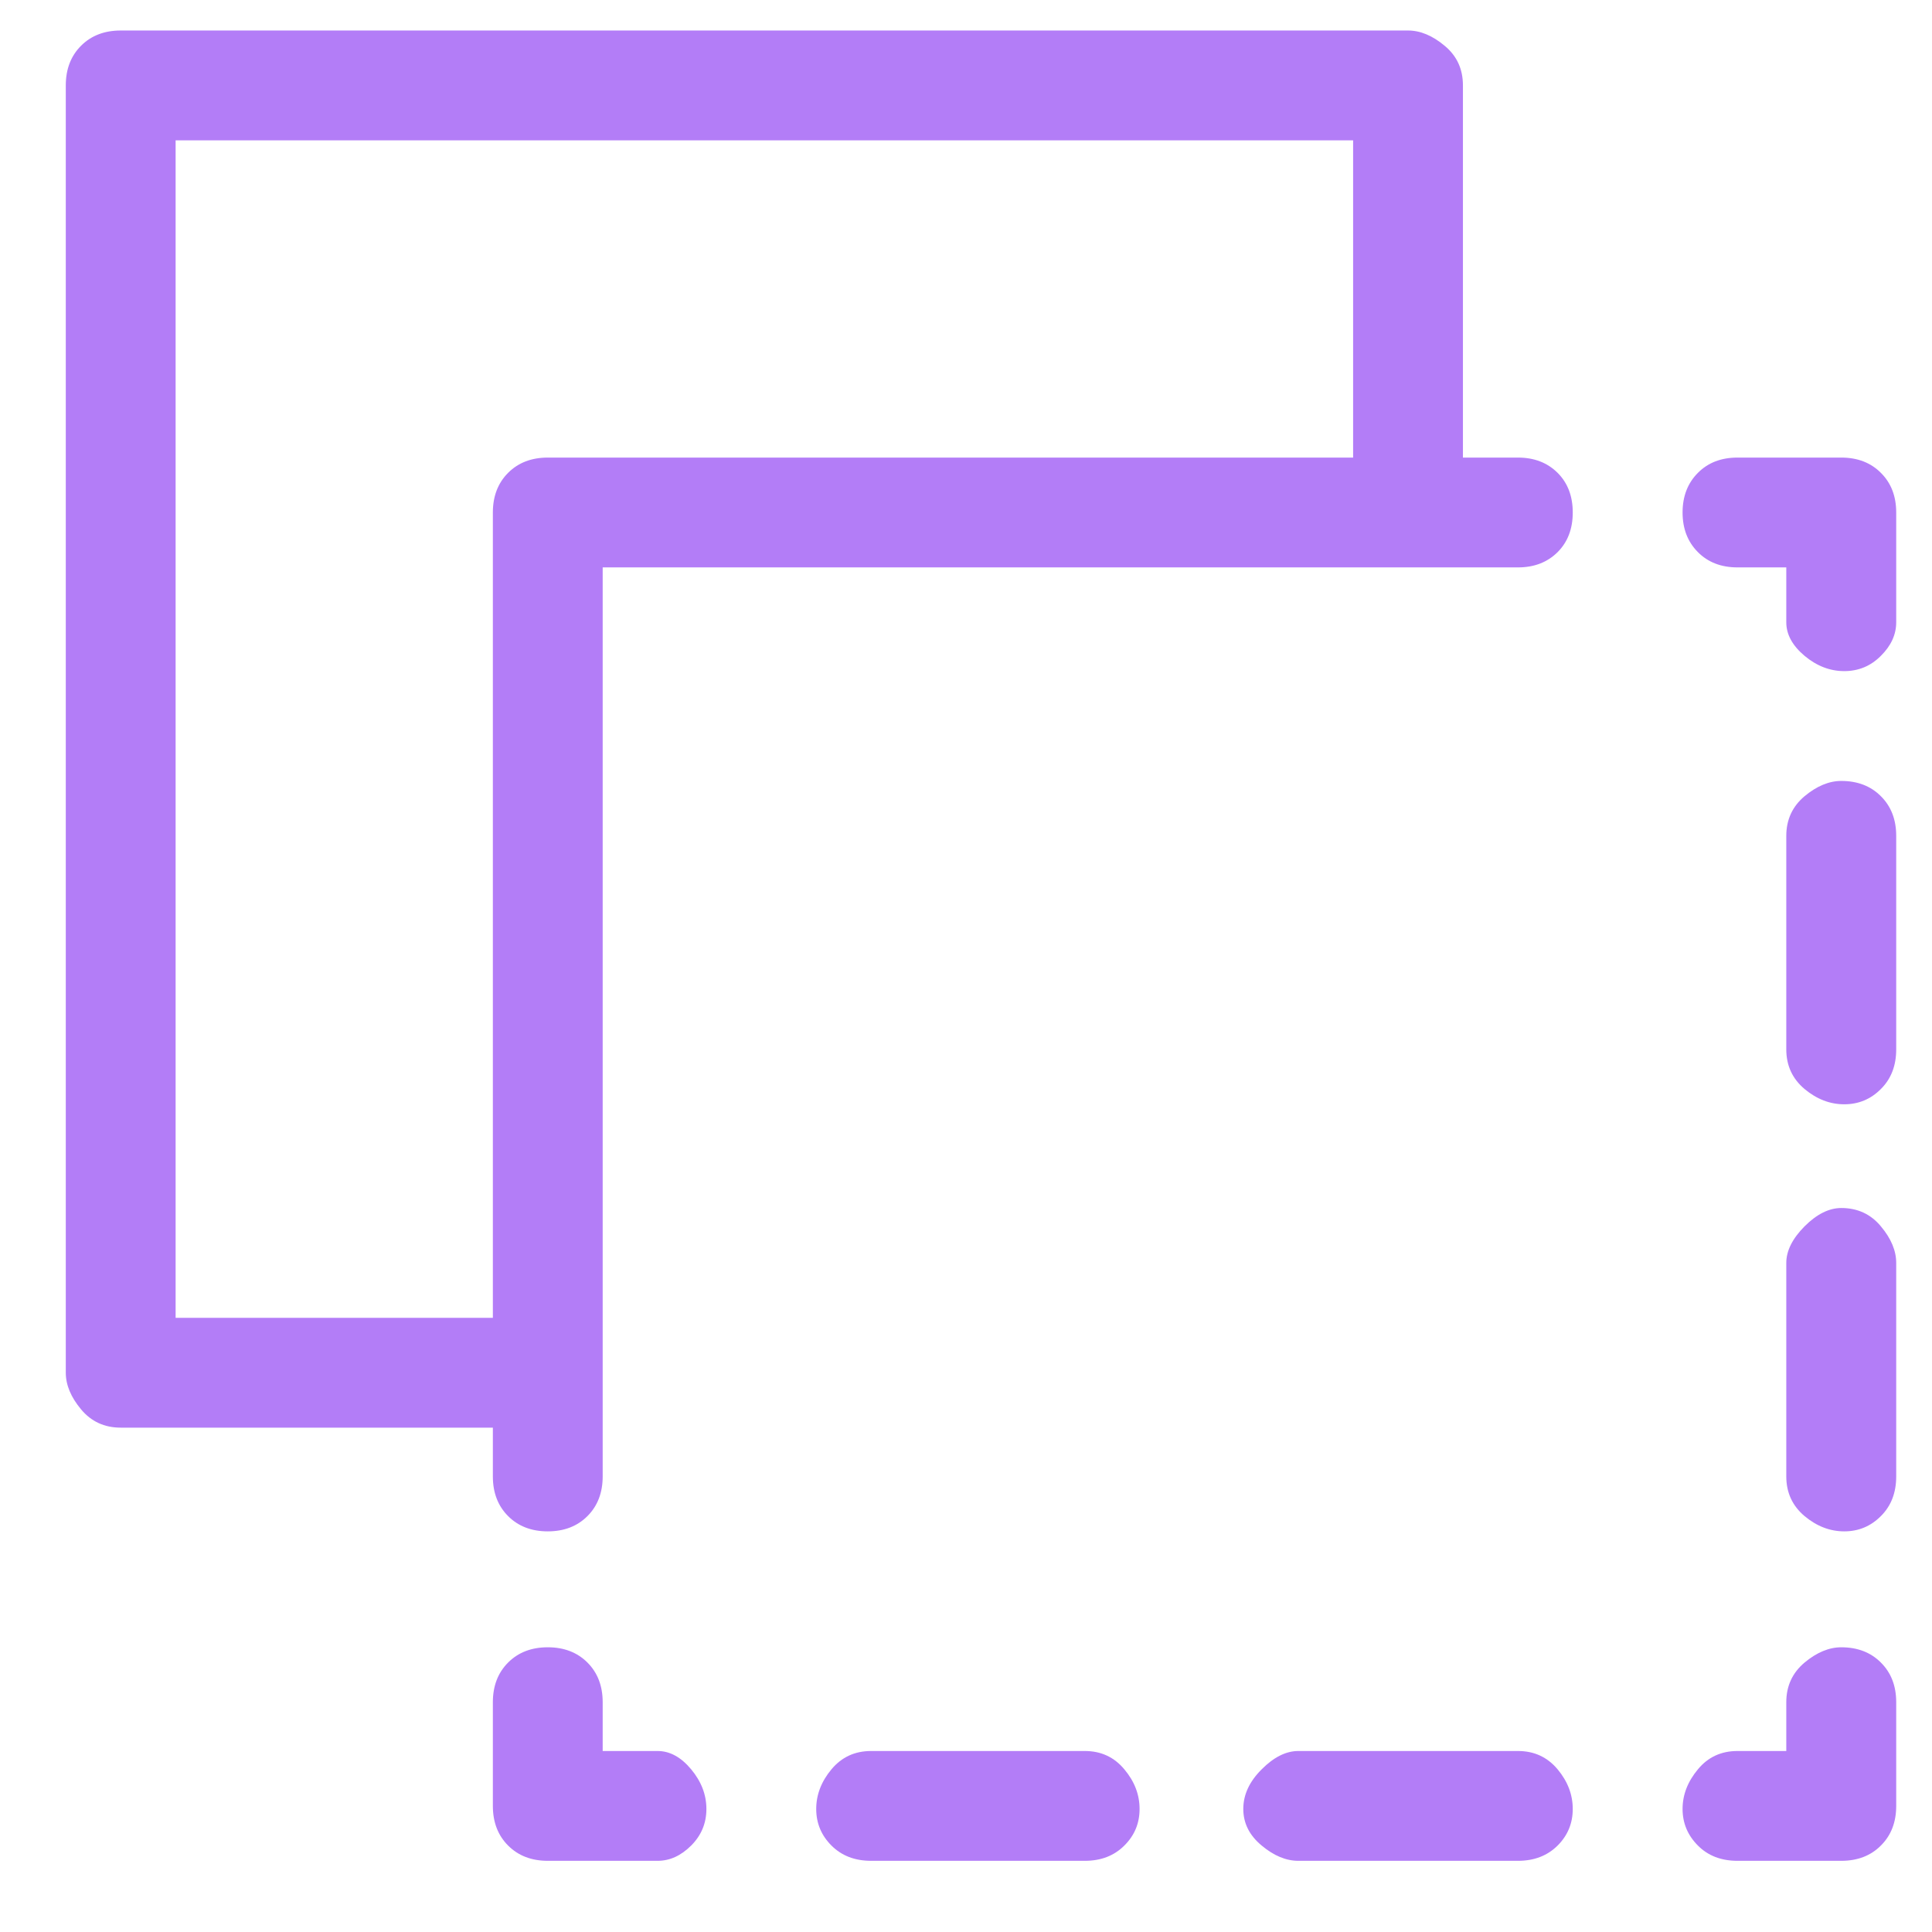
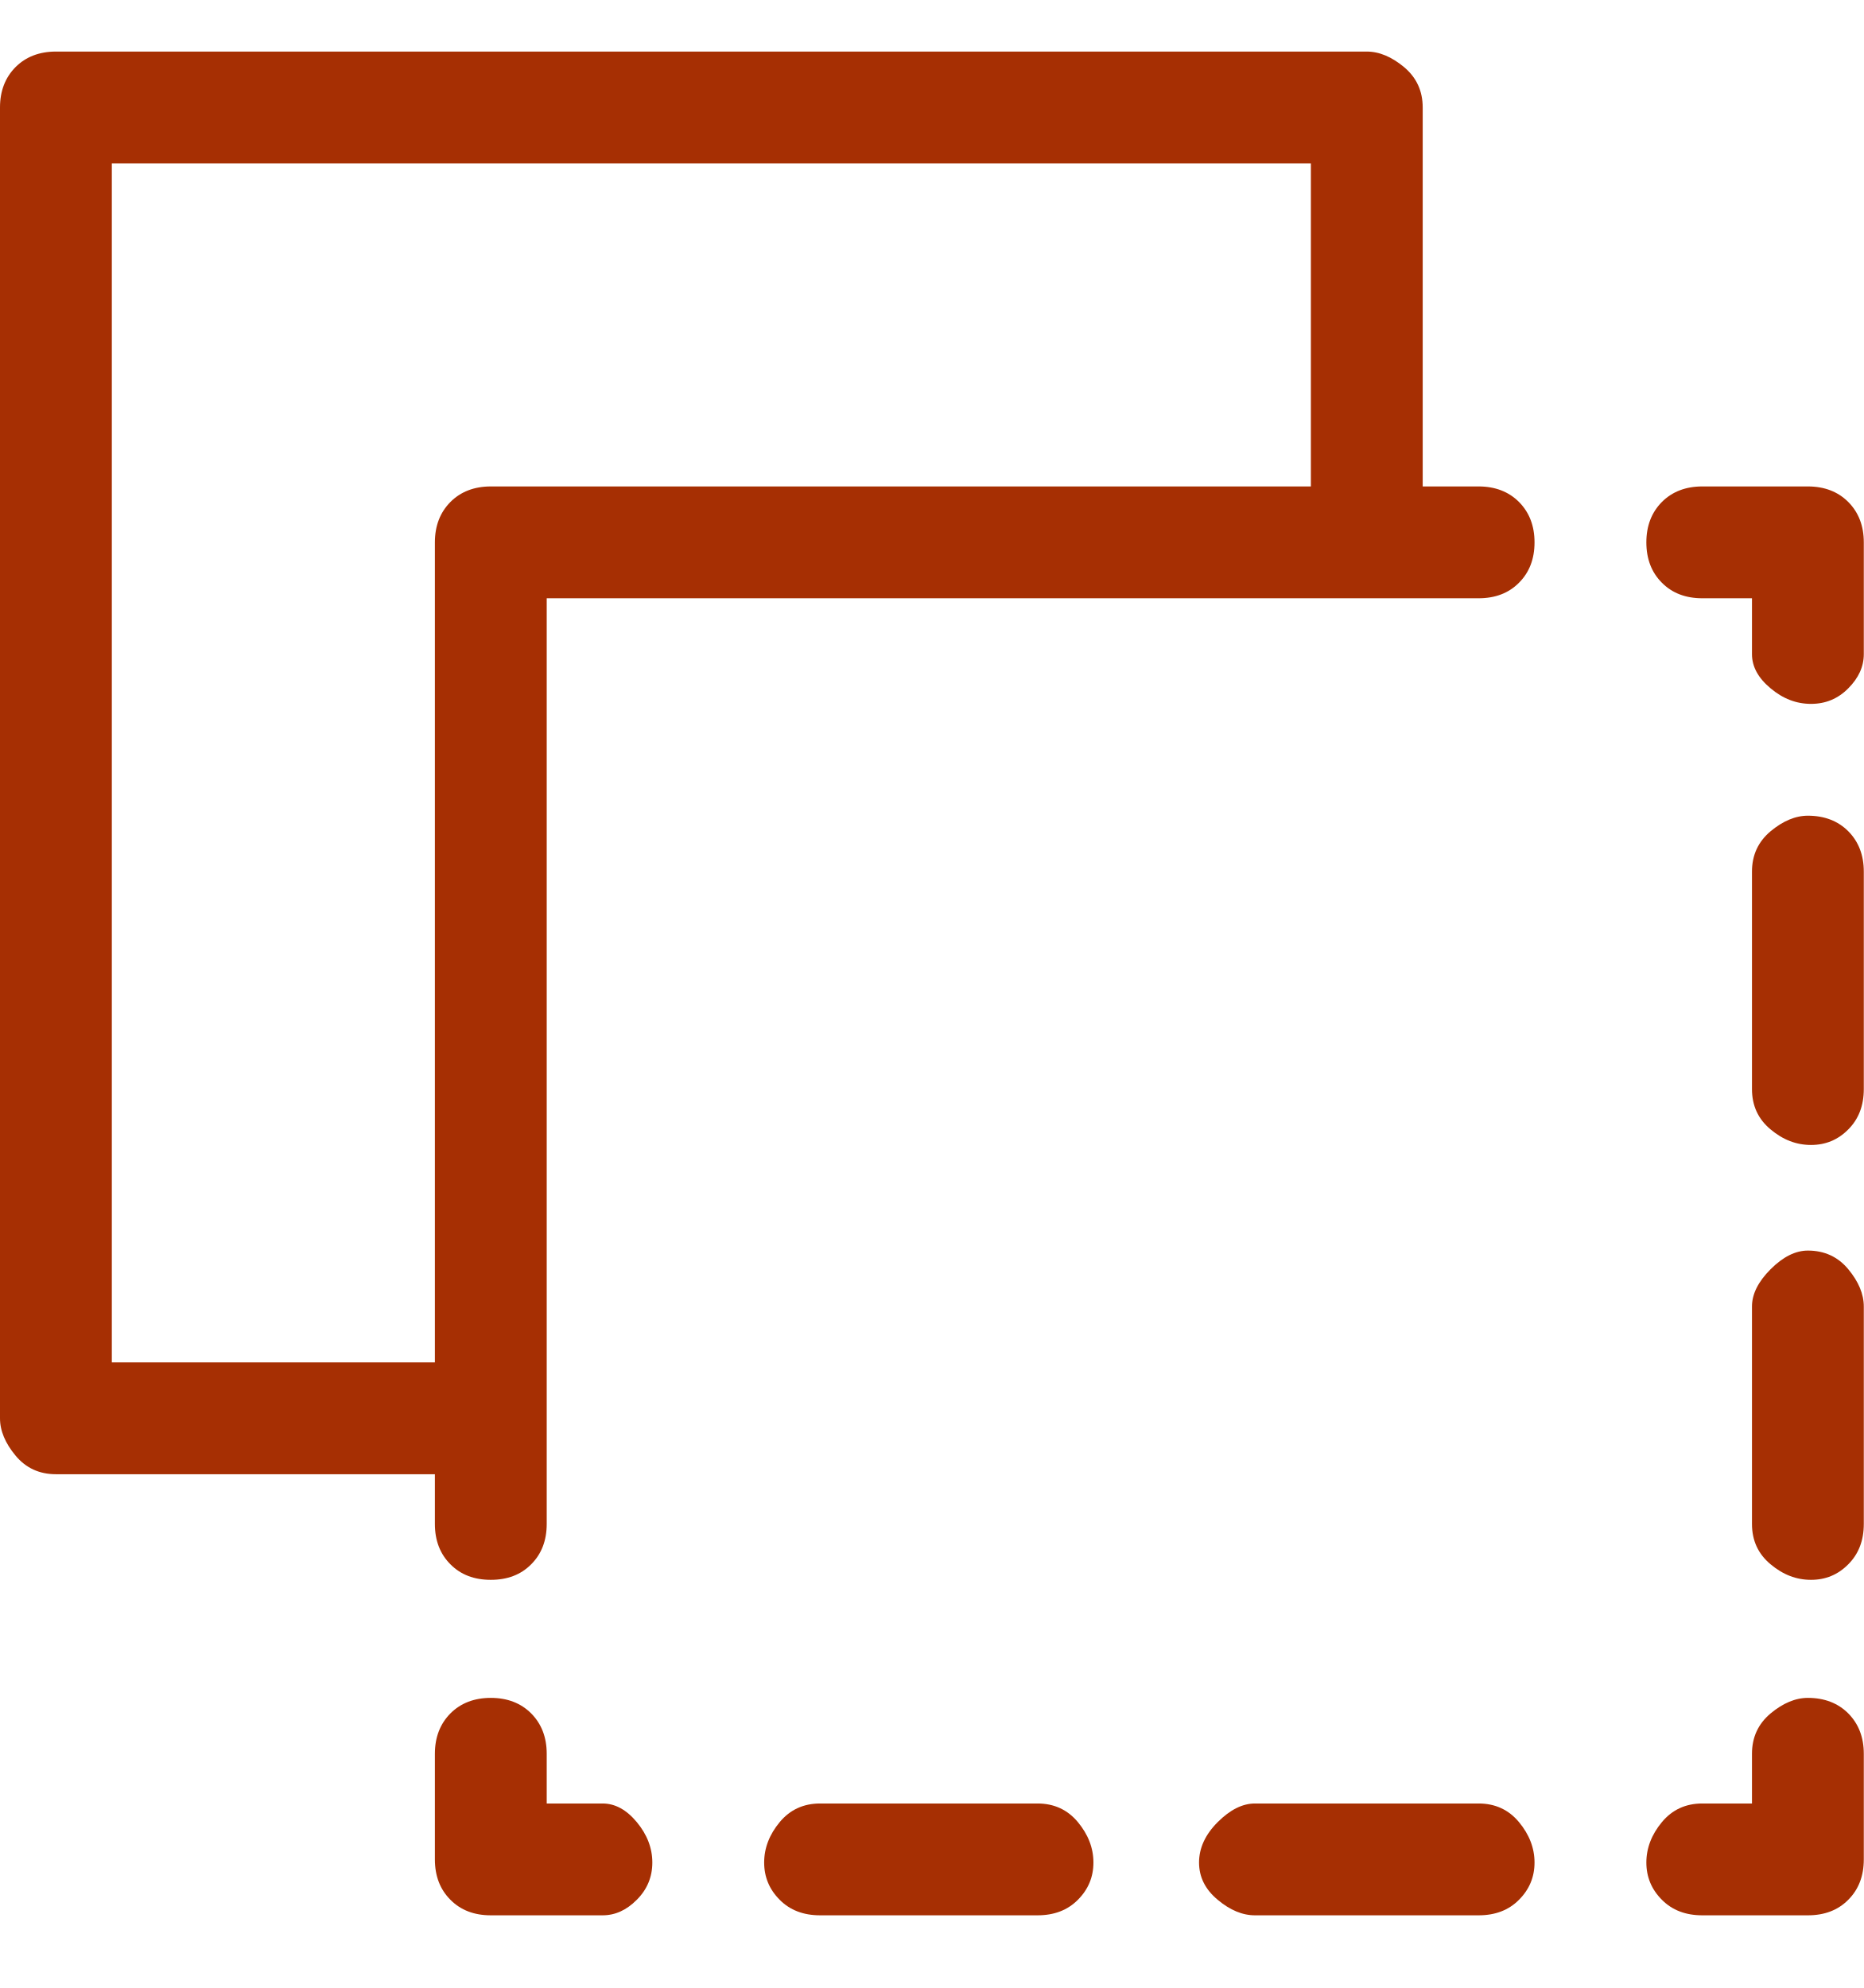
- <svg xmlns="http://www.w3.org/2000/svg" width="19" height="19" viewBox="0 0 19 19" fill="none">
-   <path d="M14.928 17.22H12.768C12.648 17.22 12.527 17.28 12.408 17.4C12.287 17.52 12.227 17.65 12.227 17.79C12.227 17.93 12.287 18.05 12.408 18.15C12.527 18.25 12.648 18.3 12.768 18.3H14.928C15.088 18.3 15.217 18.25 15.318 18.15C15.418 18.05 15.467 17.93 15.467 17.79C15.467 17.65 15.418 17.52 15.318 17.4C15.217 17.28 15.088 17.22 14.928 17.22ZM10.668 17.22H8.567C8.407 17.22 8.277 17.28 8.177 17.4C8.077 17.52 8.027 17.65 8.027 17.79C8.027 17.93 8.077 18.05 8.177 18.15C8.277 18.25 8.407 18.3 8.567 18.3H10.668C10.828 18.3 10.957 18.25 11.057 18.15C11.158 18.05 11.207 17.93 11.207 17.79C11.207 17.65 11.158 17.52 11.057 17.4C10.957 17.28 10.828 17.22 10.668 17.22ZM18.108 7.68C17.988 7.68 17.867 7.73 17.747 7.83C17.628 7.93 17.567 8.06 17.567 8.22V10.32C17.567 10.48 17.628 10.61 17.747 10.71C17.867 10.81 17.997 10.86 18.137 10.86C18.277 10.86 18.398 10.81 18.497 10.71C18.598 10.61 18.648 10.48 18.648 10.32V8.22C18.648 8.06 18.598 7.93 18.497 7.83C18.398 7.73 18.267 7.68 18.108 7.68ZM18.108 11.88C17.988 11.88 17.867 11.94 17.747 12.06C17.628 12.18 17.567 12.3 17.567 12.42V14.52C17.567 14.68 17.628 14.81 17.747 14.91C17.867 15.01 17.997 15.06 18.137 15.06C18.277 15.06 18.398 15.01 18.497 14.91C18.598 14.81 18.648 14.68 18.648 14.52V12.42C18.648 12.3 18.598 12.18 18.497 12.06C18.398 11.94 18.267 11.88 18.108 11.88ZM6.467 17.22H5.927V16.74C5.927 16.58 5.877 16.45 5.777 16.35C5.677 16.25 5.547 16.2 5.387 16.2C5.227 16.2 5.097 16.25 4.997 16.35C4.897 16.45 4.847 16.58 4.847 16.74V17.76C4.847 17.92 4.897 18.05 4.997 18.15C5.097 18.25 5.227 18.3 5.387 18.3H6.467C6.587 18.3 6.697 18.25 6.797 18.15C6.897 18.05 6.947 17.93 6.947 17.79C6.947 17.65 6.897 17.52 6.797 17.4C6.697 17.28 6.587 17.22 6.467 17.22ZM18.108 4.5H17.087C16.927 4.5 16.797 4.55 16.698 4.65C16.598 4.75 16.547 4.88 16.547 5.04C16.547 5.2 16.598 5.33 16.698 5.43C16.797 5.53 16.927 5.58 17.087 5.58H17.567V6.12C17.567 6.24 17.628 6.35 17.747 6.45C17.867 6.55 17.997 6.6 18.137 6.6C18.277 6.6 18.398 6.55 18.497 6.45C18.598 6.35 18.648 6.24 18.648 6.12V5.04C18.648 4.88 18.598 4.75 18.497 4.65C18.398 4.55 18.267 4.5 18.108 4.5ZM18.108 16.2C17.988 16.2 17.867 16.25 17.747 16.35C17.628 16.45 17.567 16.58 17.567 16.74V17.22H17.087C16.927 17.22 16.797 17.28 16.698 17.4C16.598 17.52 16.547 17.65 16.547 17.79C16.547 17.93 16.598 18.05 16.698 18.15C16.797 18.25 16.927 18.3 17.087 18.3H18.108C18.267 18.3 18.398 18.25 18.497 18.15C18.598 18.05 18.648 17.92 18.648 17.76V16.74C18.648 16.58 18.598 16.45 18.497 16.35C18.398 16.25 18.267 16.2 18.108 16.2ZM14.928 4.5H14.387V0.84C14.387 0.68 14.328 0.55 14.207 0.45C14.088 0.35 13.967 0.3 13.848 0.3H1.187C1.027 0.3 0.897 0.35 0.797 0.45C0.697 0.55 0.647 0.68 0.647 0.84V13.5C0.647 13.62 0.697 13.74 0.797 13.86C0.897 13.98 1.027 14.04 1.187 14.04H4.847V14.52C4.847 14.68 4.897 14.81 4.997 14.91C5.097 15.01 5.227 15.06 5.387 15.06C5.547 15.06 5.677 15.01 5.777 14.91C5.877 14.81 5.927 14.68 5.927 14.52V5.58H14.928C15.088 5.58 15.217 5.53 15.318 5.43C15.418 5.33 15.467 5.2 15.467 5.04C15.467 4.88 15.418 4.75 15.318 4.65C15.217 4.55 15.088 4.5 14.928 4.5ZM13.307 4.5H5.387C5.227 4.5 5.097 4.55 4.997 4.65C4.897 4.75 4.847 4.88 4.847 5.04V12.96H1.727V1.38H13.307V4.5Z" fill="#B37DF7" />
+ <svg xmlns="http://www.w3.org/2000/svg" width="15" height="16" viewBox="0 0 15 16" fill="none">
+   <path d="M11.9 14.515H10.1C10 14.515 9.9 14.565 9.8 14.665C9.7 14.765 9.65 14.874 9.65 14.99C9.65 15.107 9.7 15.207 9.8 15.29C9.9 15.374 10 15.415 10.1 15.415H11.9C12.033 15.415 12.142 15.374 12.225 15.29C12.308 15.207 12.35 15.107 12.35 14.99C12.35 14.874 12.308 14.765 12.225 14.665C12.142 14.565 12.033 14.515 11.9 14.515ZM8.35 14.515H6.6C6.467 14.515 6.358 14.565 6.275 14.665C6.192 14.765 6.15 14.874 6.15 14.99C6.15 15.107 6.192 15.207 6.275 15.29C6.358 15.374 6.467 15.415 6.6 15.415H8.35C8.483 15.415 8.592 15.374 8.675 15.29C8.758 15.207 8.8 15.107 8.8 14.99C8.8 14.874 8.758 14.765 8.675 14.665C8.592 14.565 8.483 14.515 8.35 14.515ZM14.55 6.565C14.45 6.565 14.35 6.607 14.25 6.69C14.15 6.774 14.1 6.882 14.1 7.015V8.765C14.1 8.899 14.15 9.007 14.25 9.09C14.35 9.174 14.458 9.215 14.575 9.215C14.692 9.215 14.792 9.174 14.875 9.09C14.958 9.007 15 8.899 15 8.765V7.015C15 6.882 14.958 6.774 14.875 6.69C14.792 6.607 14.683 6.565 14.55 6.565ZM14.55 10.065C14.45 10.065 14.35 10.115 14.25 10.215C14.15 10.315 14.1 10.415 14.1 10.515V12.265C14.1 12.399 14.15 12.507 14.25 12.59C14.35 12.674 14.458 12.715 14.575 12.715C14.692 12.715 14.792 12.674 14.875 12.59C14.958 12.507 15 12.399 15 12.265V10.515C15 10.415 14.958 10.315 14.875 10.215C14.792 10.115 14.683 10.065 14.55 10.065ZM4.85 14.515H4.4V14.115C4.4 13.982 4.358 13.874 4.275 13.79C4.192 13.707 4.083 13.665 3.95 13.665C3.817 13.665 3.708 13.707 3.625 13.79C3.542 13.874 3.5 13.982 3.5 14.115V14.965C3.5 15.099 3.542 15.207 3.625 15.29C3.708 15.374 3.817 15.415 3.95 15.415H4.85C4.95 15.415 5.042 15.374 5.125 15.29C5.208 15.207 5.25 15.107 5.25 14.99C5.25 14.874 5.208 14.765 5.125 14.665C5.042 14.565 4.95 14.515 4.85 14.515ZM14.55 3.915H13.7C13.567 3.915 13.458 3.957 13.375 4.04C13.292 4.124 13.25 4.232 13.25 4.365C13.25 4.499 13.292 4.607 13.375 4.69C13.458 4.774 13.567 4.815 13.7 4.815H14.1V5.265C14.1 5.365 14.15 5.457 14.25 5.54C14.35 5.624 14.458 5.665 14.575 5.665C14.692 5.665 14.792 5.624 14.875 5.54C14.958 5.457 15 5.365 15 5.265V4.365C15 4.232 14.958 4.124 14.875 4.04C14.792 3.957 14.683 3.915 14.55 3.915ZM14.55 13.665C14.45 13.665 14.35 13.707 14.25 13.79C14.15 13.874 14.1 13.982 14.1 14.115V14.515H13.7C13.567 14.515 13.458 14.565 13.375 14.665C13.292 14.765 13.25 14.874 13.25 14.99C13.25 15.107 13.292 15.207 13.375 15.29C13.458 15.374 13.567 15.415 13.7 15.415H14.55C14.683 15.415 14.792 15.374 14.875 15.29C14.958 15.207 15 15.099 15 14.965V14.115C15 13.982 14.958 13.874 14.875 13.79C14.792 13.707 14.683 13.665 14.55 13.665ZM11.9 3.915H11.45V0.865C11.45 0.732 11.4 0.624 11.3 0.54C11.2 0.457 11.1 0.415 11 0.415H0.45C0.317 0.415 0.208 0.457 0.125 0.54C0.042 0.624 0 0.732 0 0.865V11.415C0 11.515 0.042 11.615 0.125 11.715C0.208 11.815 0.317 11.865 0.45 11.865H3.5V12.265C3.5 12.399 3.542 12.507 3.625 12.59C3.708 12.674 3.817 12.715 3.95 12.715C4.083 12.715 4.192 12.674 4.275 12.59C4.358 12.507 4.4 12.399 4.4 12.265V4.815H11.9C12.033 4.815 12.142 4.774 12.225 4.69C12.308 4.607 12.35 4.499 12.35 4.365C12.35 4.232 12.308 4.124 12.225 4.04C12.142 3.957 12.033 3.915 11.9 3.915ZM10.55 3.915H3.95C3.817 3.915 3.708 3.957 3.625 4.04C3.542 4.124 3.5 4.232 3.5 4.365V10.965H0.9V1.315H10.55V3.915Z" fill="#A62F03" />
</svg>
